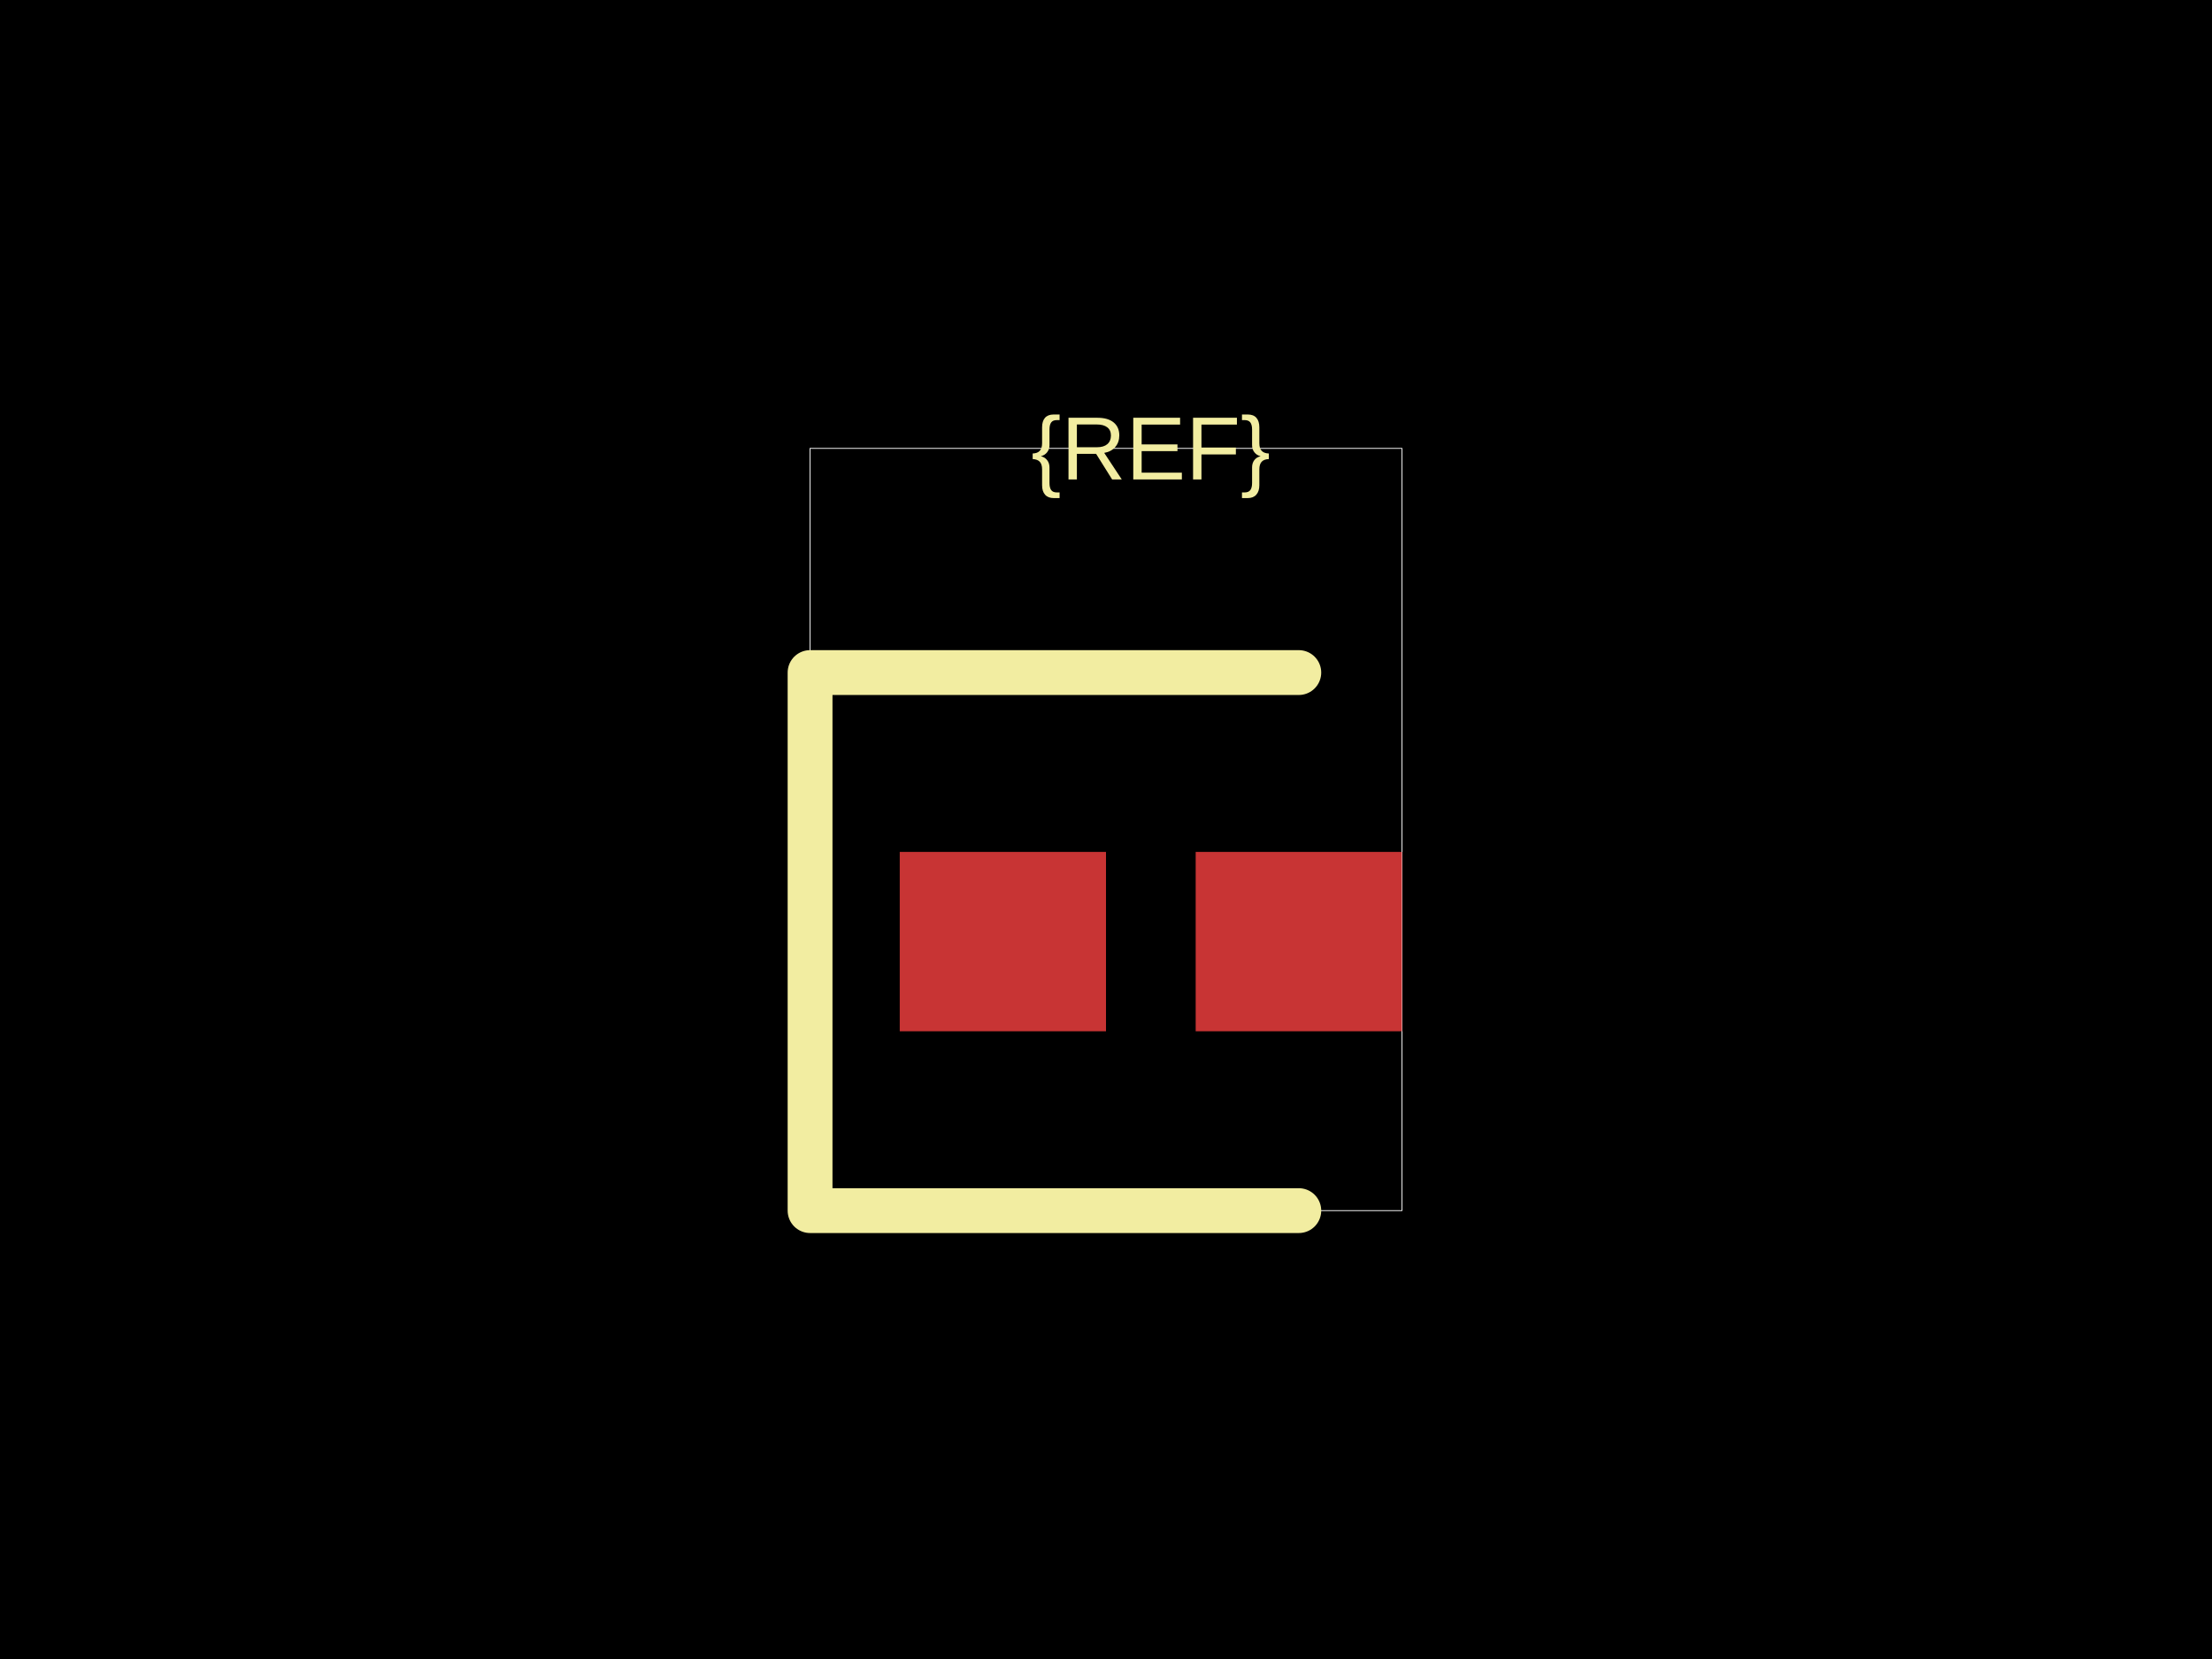
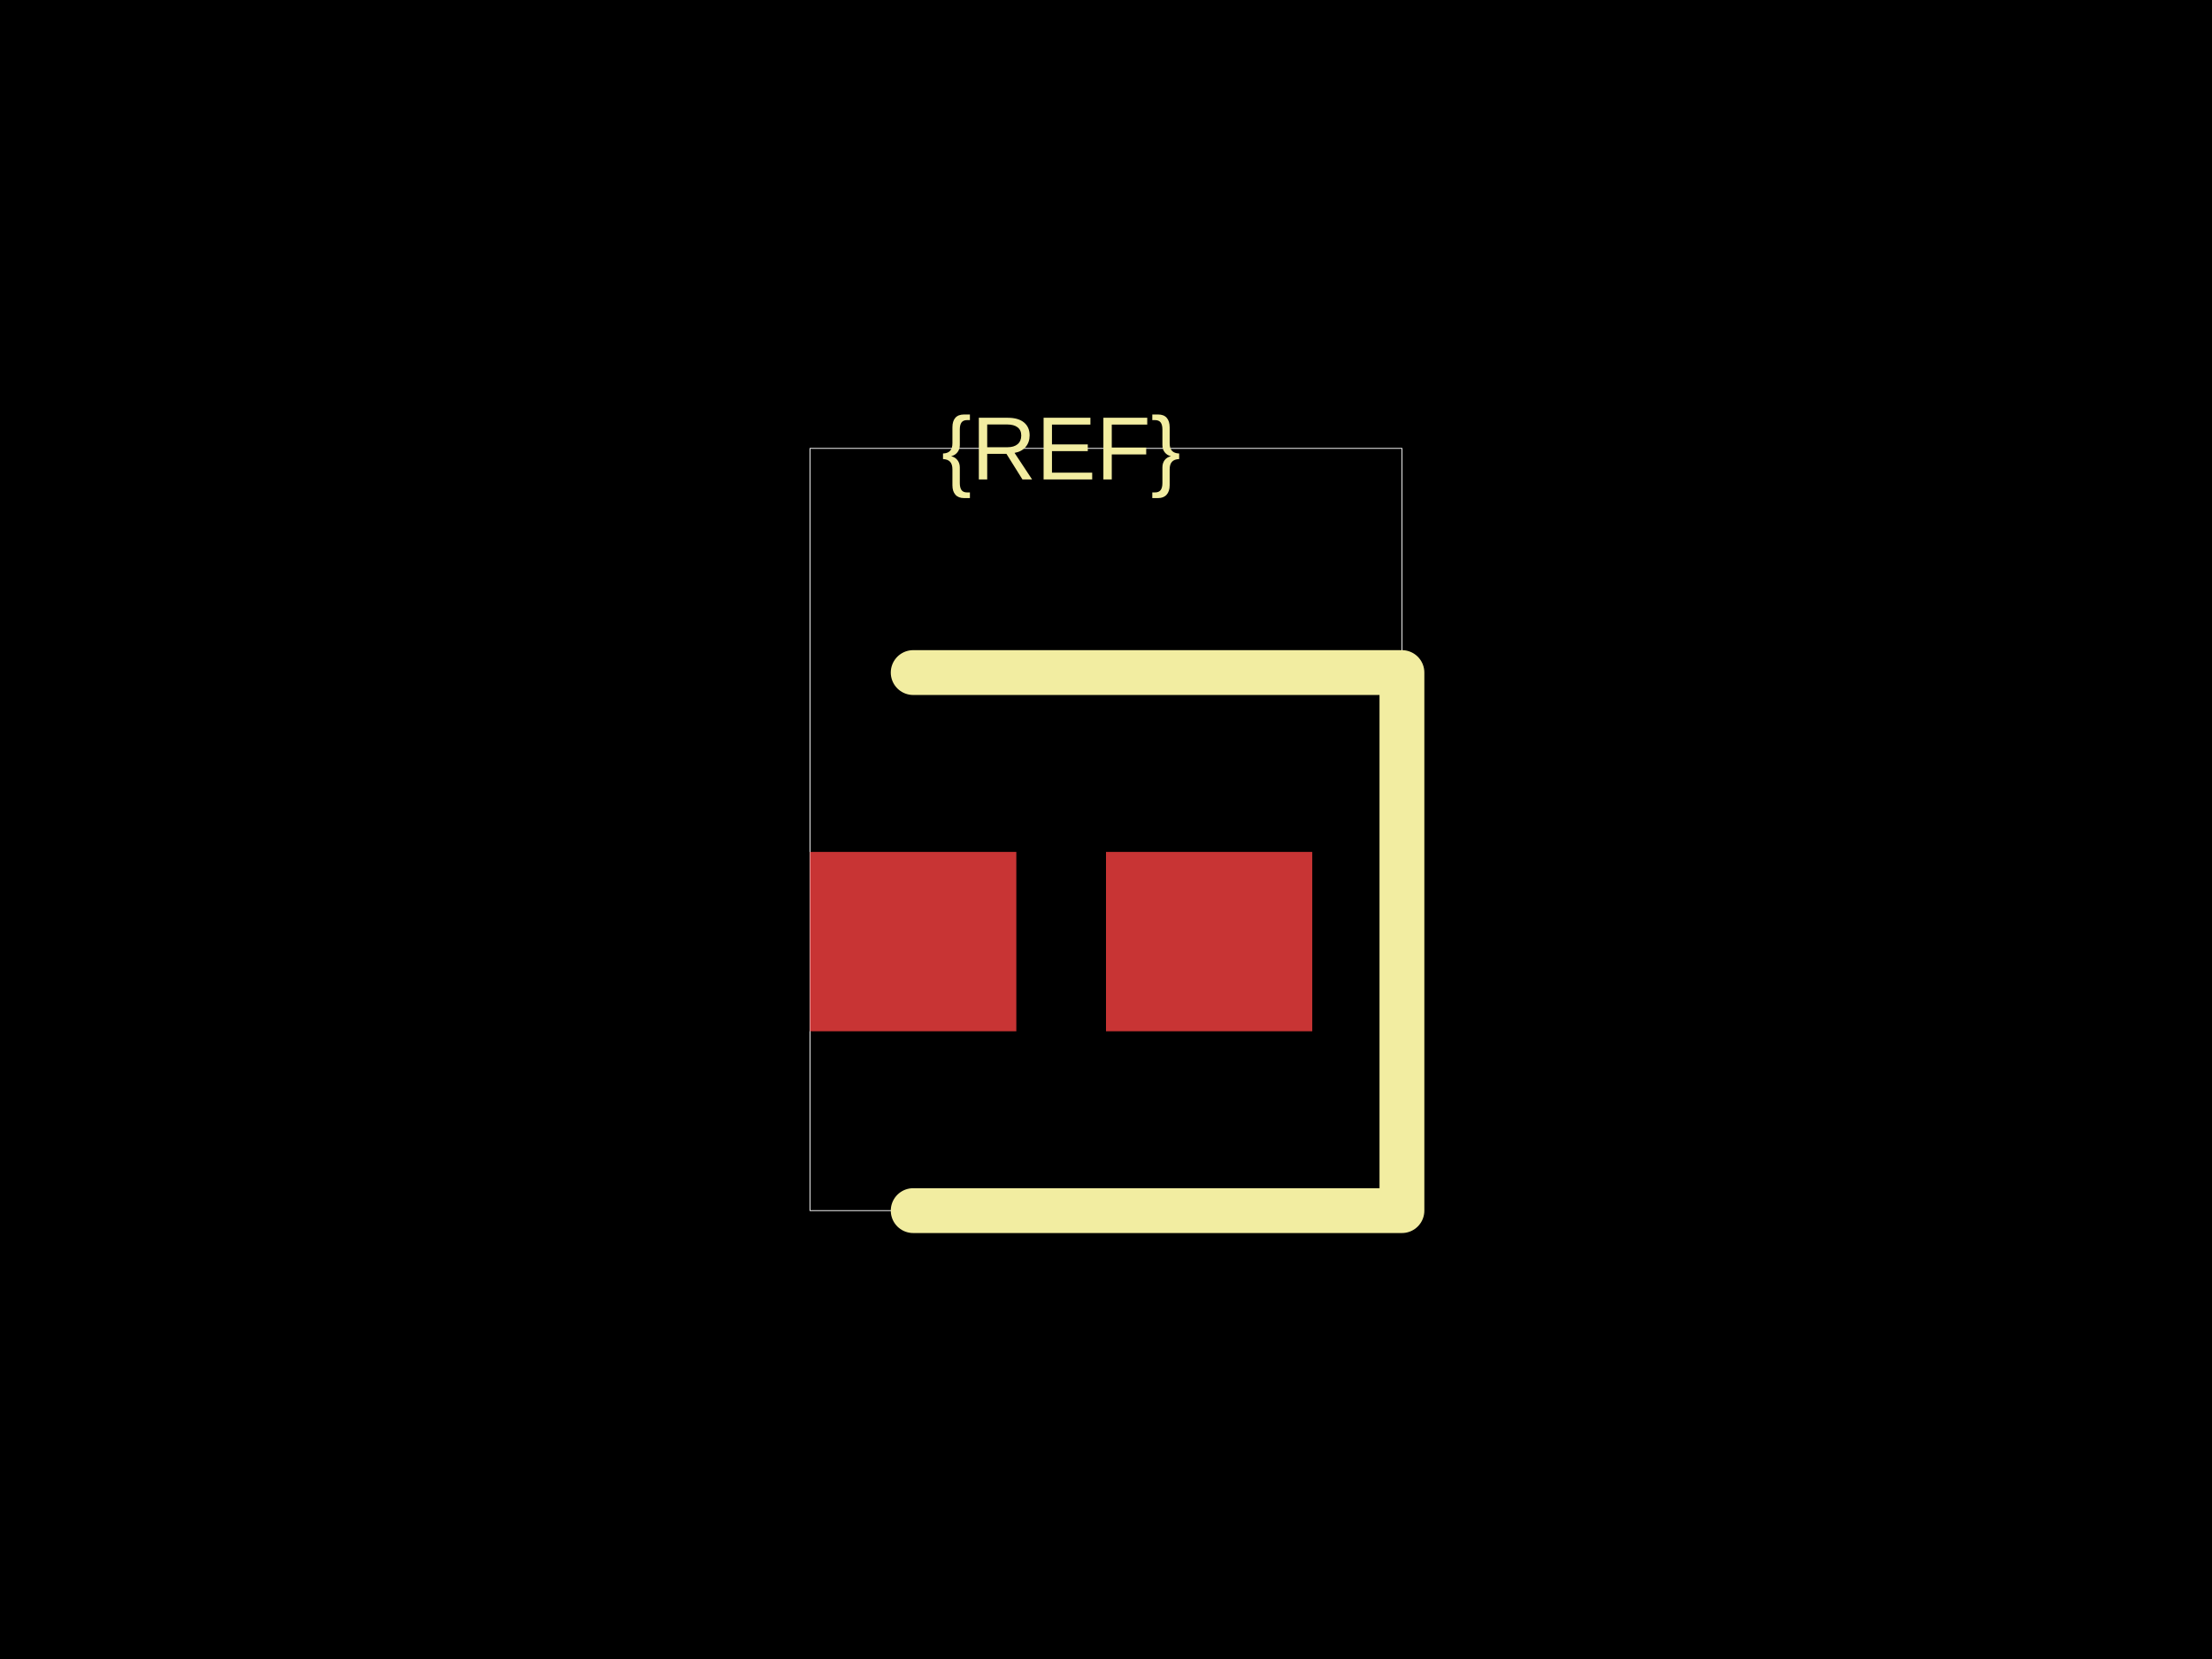
<svg xmlns="http://www.w3.org/2000/svg" width="800" height="600">
  <style />
  <rect class="boundary" x="0" y="0" fill="#000" width="800" height="600" data-type="pcb_background" data-pcb-layer="global" />
  <rect class="pcb-boundary" fill="none" stroke="#fff" stroke-width="0.3" x="292.973" y="162.162" width="214.054" height="275.676" data-type="pcb_boundary" data-pcb-layer="global" />
-   <rect class="pcb-pad" fill="rgb(200, 52, 52)" x="325.405" y="308.108" width="74.595" height="64.865" data-type="pcb_smtpad" data-pcb-layer="top" />
-   <rect class="pcb-pad" fill="rgb(200, 52, 52)" x="432.432" y="308.108" width="74.595" height="64.865" data-type="pcb_smtpad" data-pcb-layer="top" />
-   <path class="pcb-silkscreen pcb-silkscreen-top" d="M 469.73 243.243 L 292.973 243.243 L 292.973 437.838 L 469.73 437.838" fill="none" stroke="#f2eda1" stroke-width="16.216" stroke-linecap="round" stroke-linejoin="round" data-pcb-component-id="" data-pcb-silkscreen-path-id="" data-type="pcb_silkscreen_path" data-pcb-layer="top" />
-   <text x="0" y="0" dx="0" dy="0" fill="#f2eda1" font-family="Arial, sans-serif" font-size="32.432" text-anchor="middle" dominant-baseline="central" transform="matrix(1,0,0,1,416.2162,162.1622)" class="pcb-silkscreen-text pcb-silkscreen-top" data-pcb-silkscreen-text-id="pcb_component_1" stroke="none" data-type="pcb_silkscreen_text" data-pcb-layer="top">{REF}</text>
+   <rect class="pcb-pad" fill="rgb(200, 52, 52)" x="292.973" y="308.108" width="74.595" height="64.865" data-type="pcb_smtpad" data-pcb-layer="top" />
+   <rect class="pcb-pad" fill="rgb(200, 52, 52)" x="400" y="308.108" width="74.595" height="64.865" data-type="pcb_smtpad" data-pcb-layer="top" />
+   <path class="pcb-silkscreen pcb-silkscreen-top" d="M 330.27 243.243 L 507.027 243.243 L 507.027 437.838 L 330.27 437.838" fill="none" stroke="#f2eda1" stroke-width="16.216" stroke-linecap="round" stroke-linejoin="round" data-pcb-component-id="" data-pcb-silkscreen-path-id="" data-type="pcb_silkscreen_path" data-pcb-layer="top" />
+   <text x="0" y="0" dx="0" dy="0" fill="#f2eda1" font-family="Arial, sans-serif" font-size="32.432" text-anchor="middle" dominant-baseline="central" transform="matrix(1,0,0,1,383.7838,162.1622)" class="pcb-silkscreen-text pcb-silkscreen-top" data-pcb-silkscreen-text-id="pcb_component_1" stroke="none" data-type="pcb_silkscreen_text" data-pcb-layer="top">{REF}</text>
</svg>
